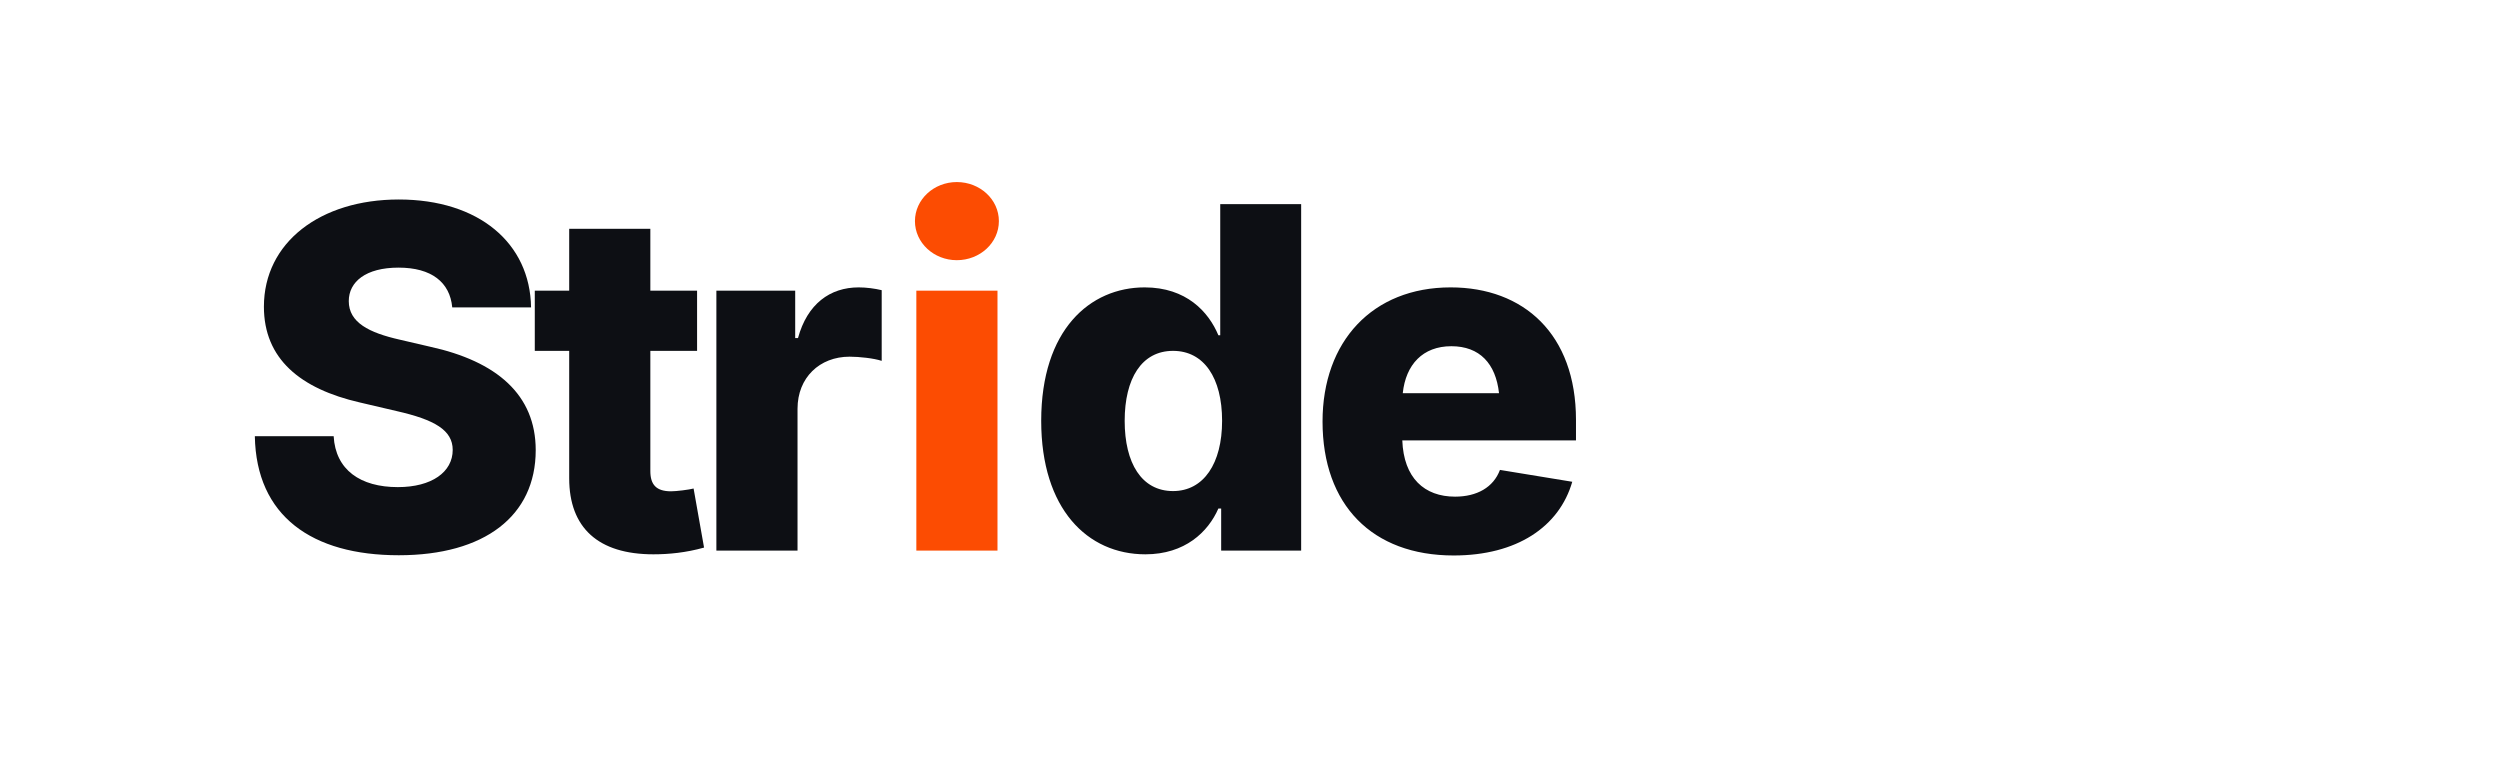
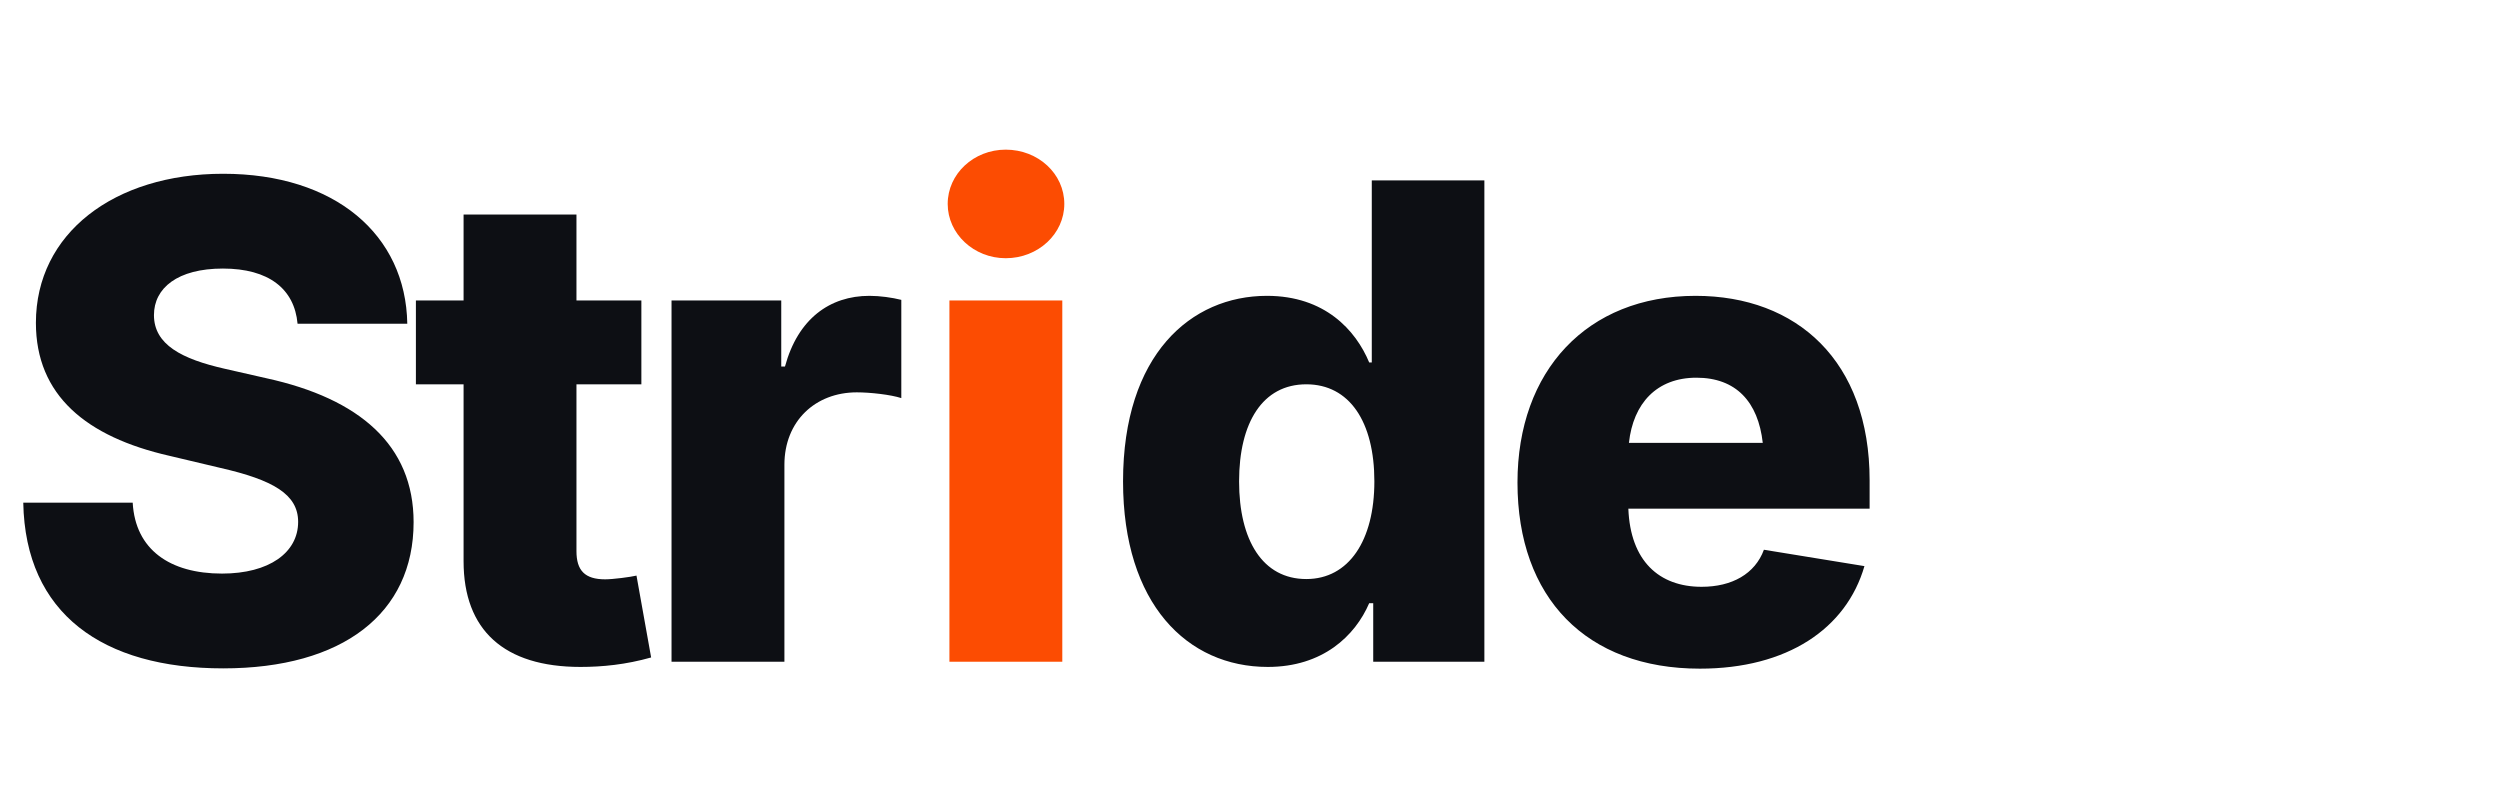
- <svg xmlns="http://www.w3.org/2000/svg" viewBox="0 0 168 52" width="168" height="52">
-   <text x="16" y="37" font-family="Inter, system-ui, sans-serif" font-size="32" font-weight="800" letter-spacing="-1.5" fill="#0d0f14">Str<tspan fill="#FC4C02">i</tspan>de</text>
+ <svg xmlns="http://www.w3.org/2000/svg" viewBox="0 0 136 44" width="136" height="44">
+   <text x="0" y="36" font-family="Inter, system-ui, sans-serif" font-size="36" font-weight="800" letter-spacing="-1.5" fill="#0d0f14">Str<tspan fill="#FC4C02">i</tspan>de</text>
</svg>
